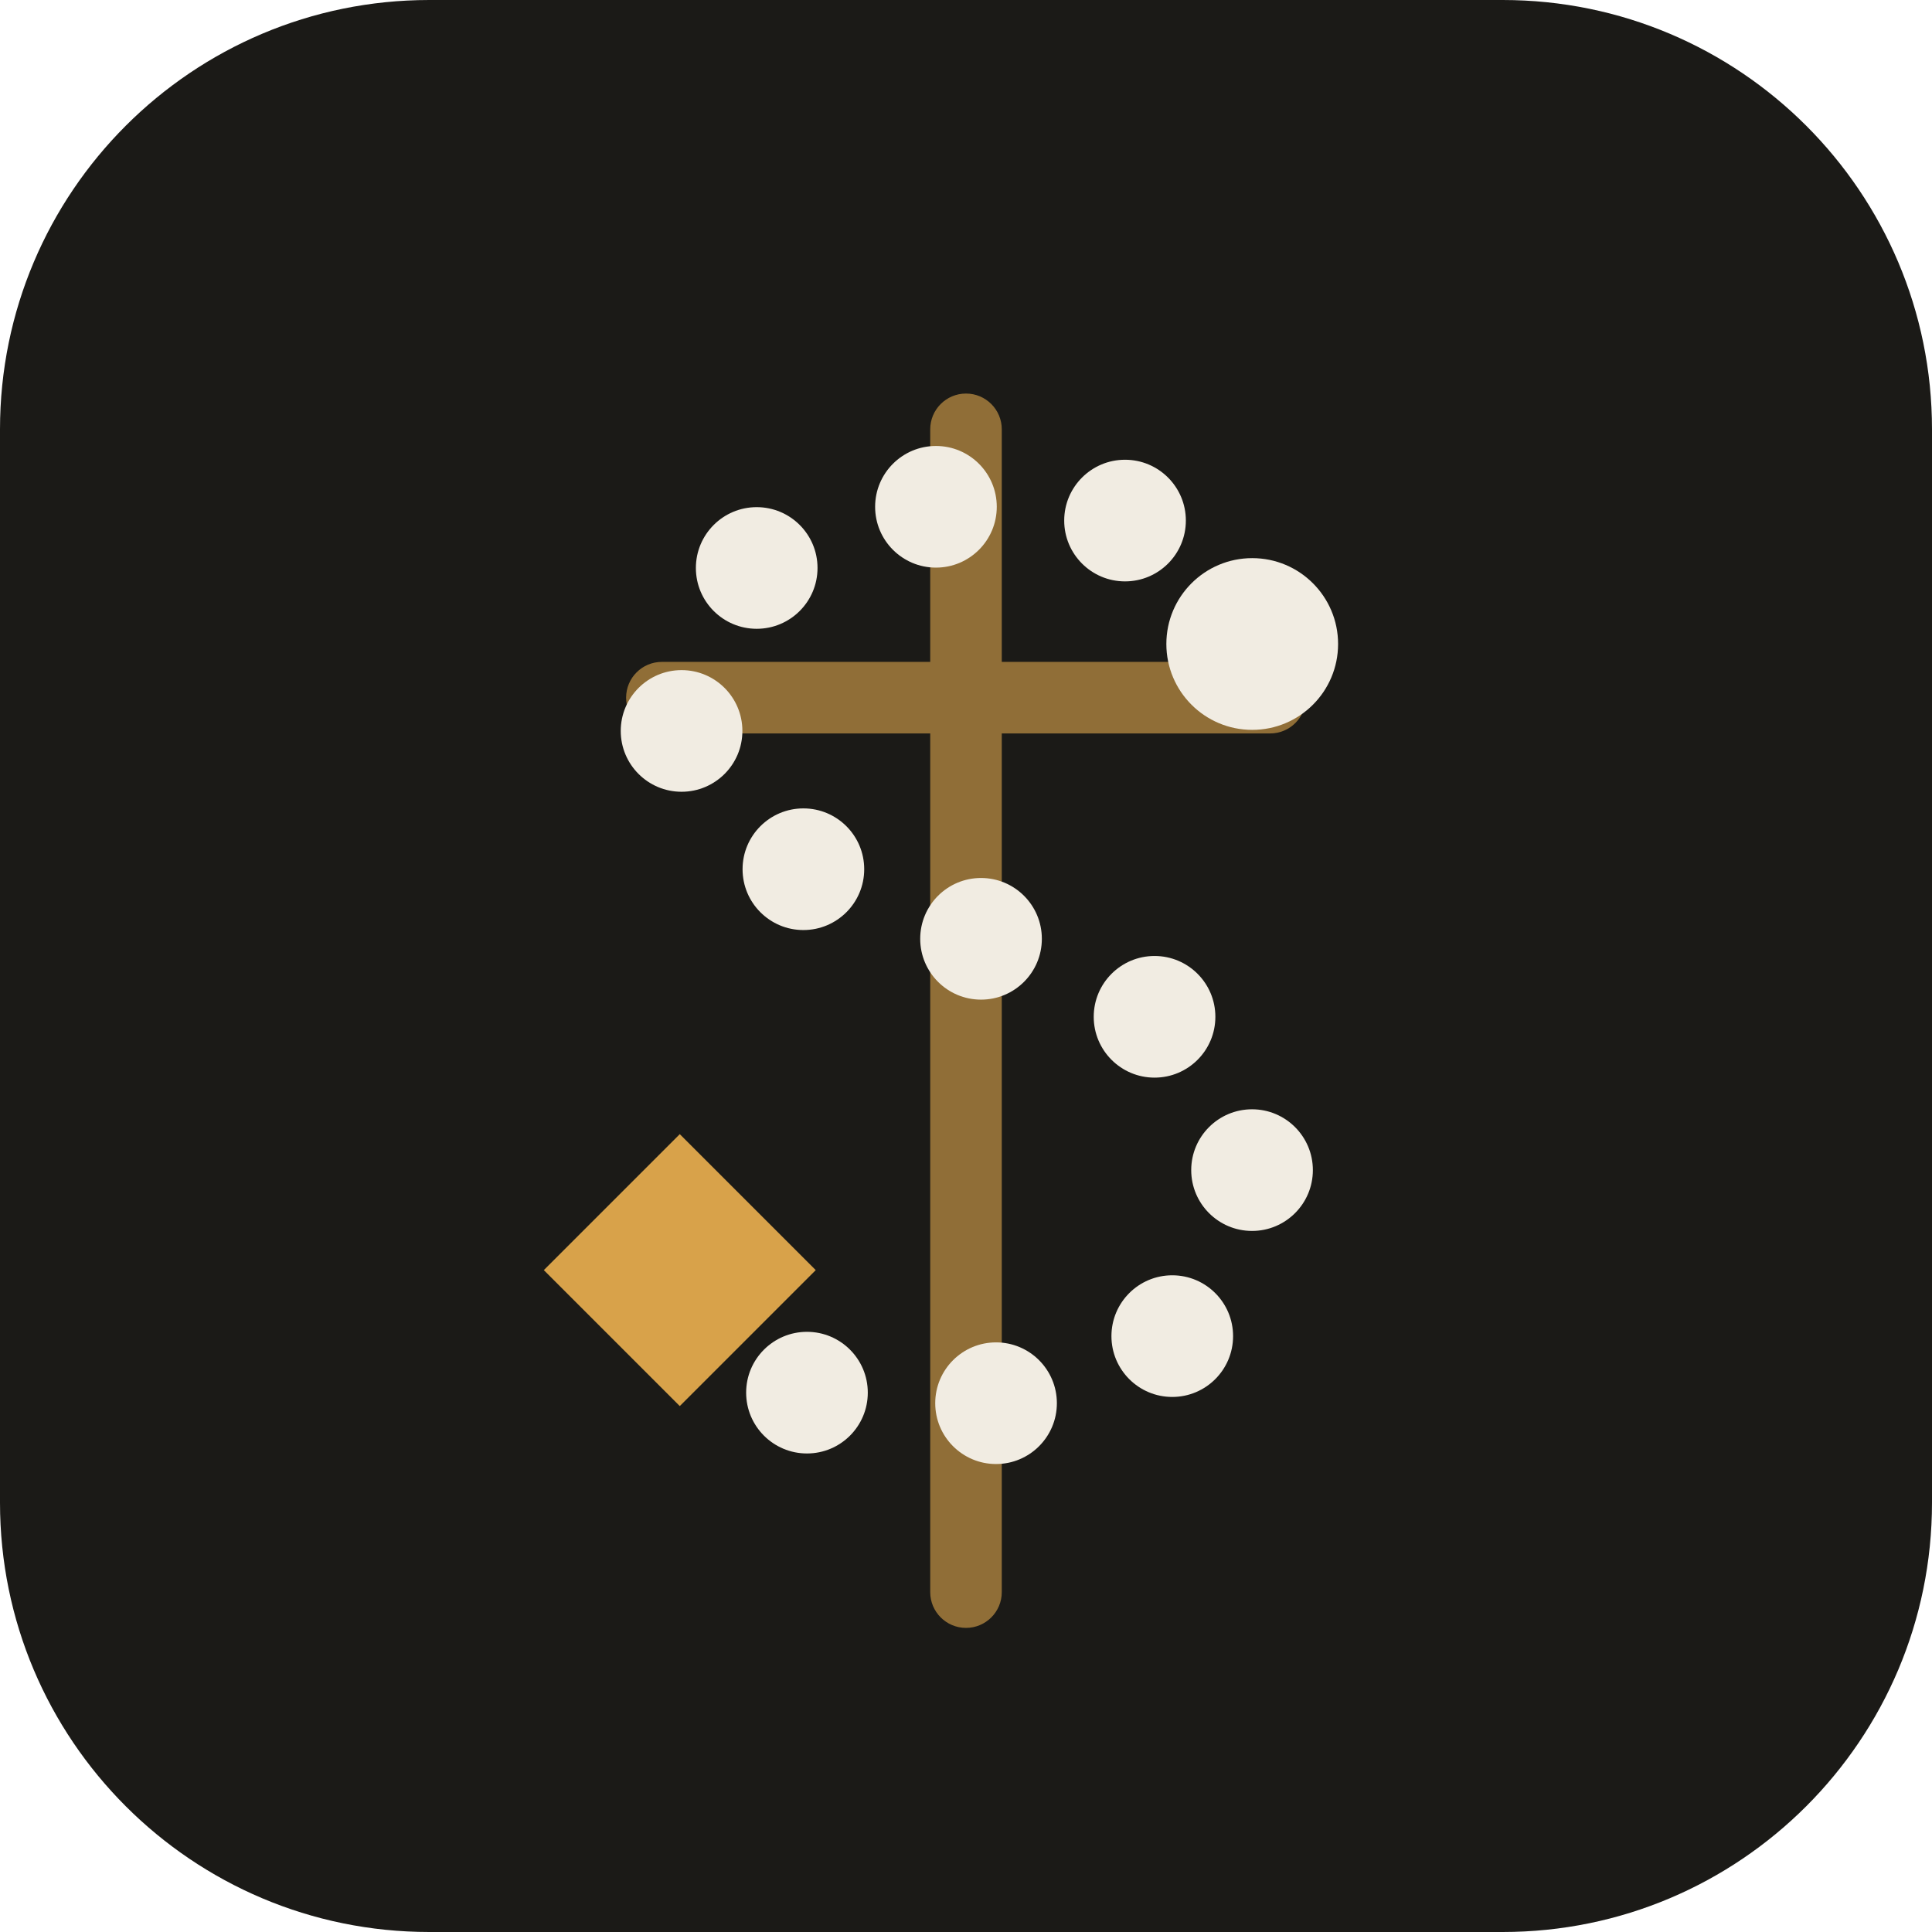
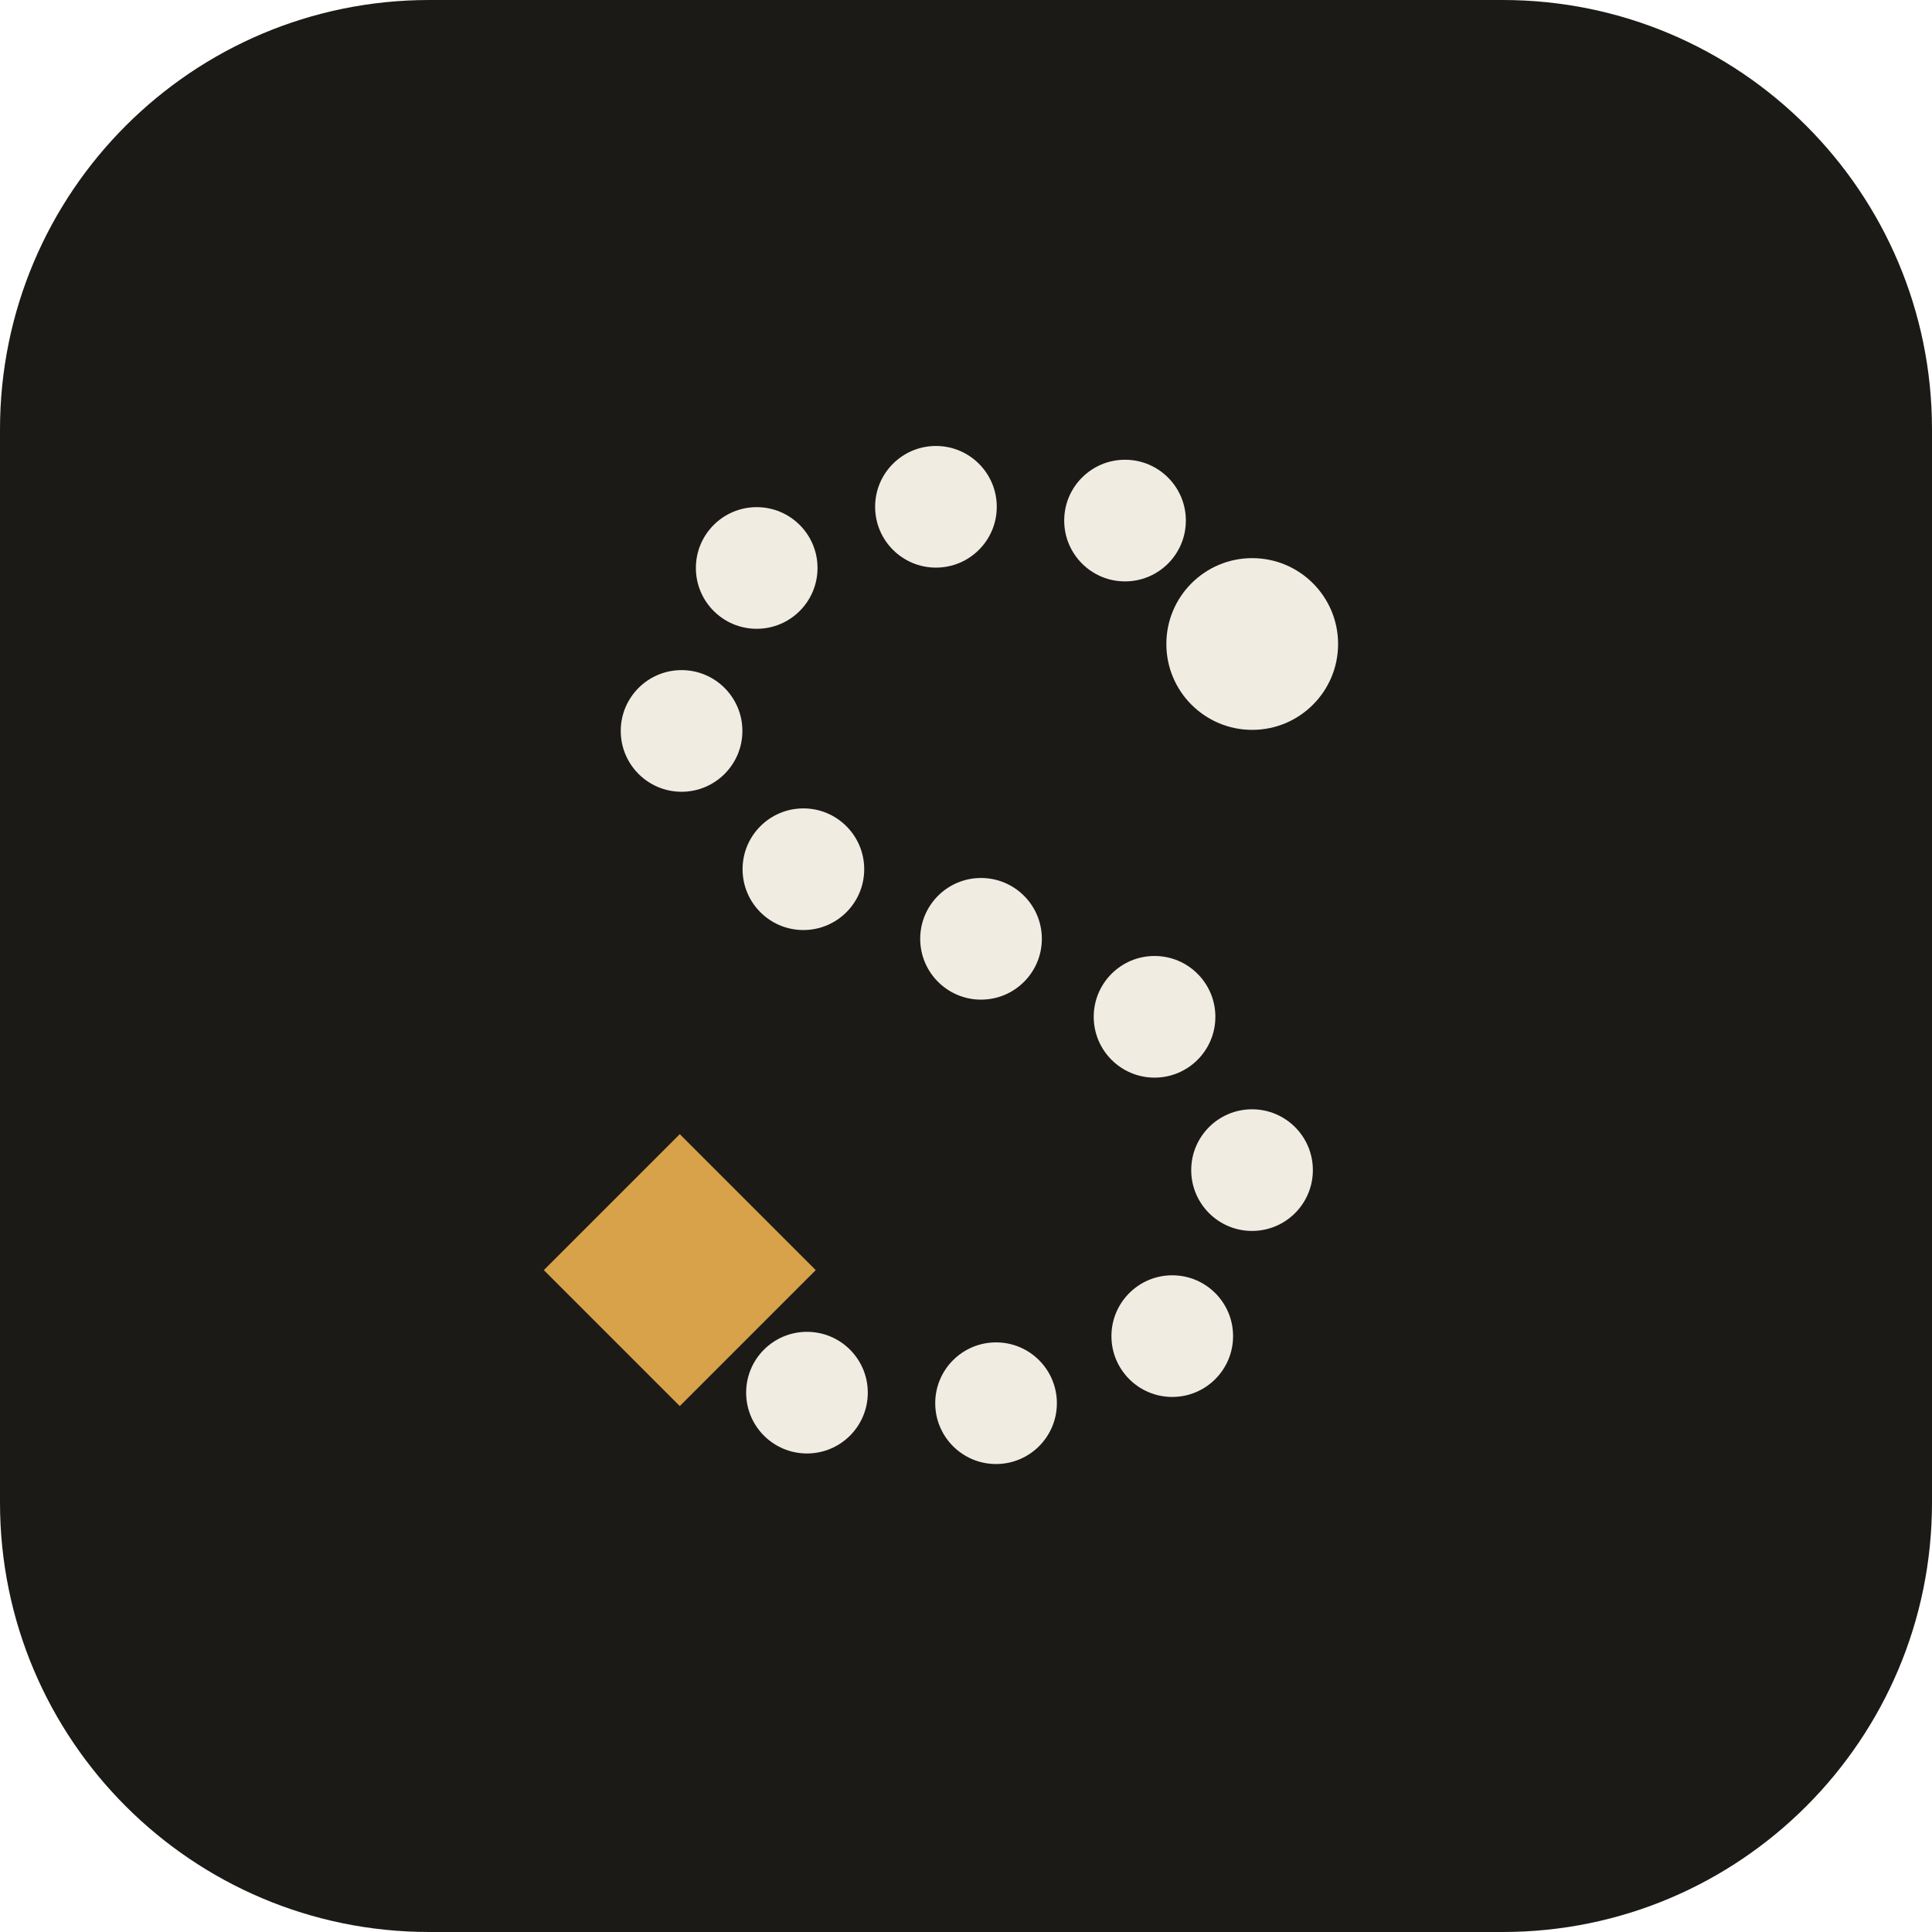
<svg xmlns="http://www.w3.org/2000/svg" viewBox="0 0 108 108">
  <rect width="108" height="108" rx="24" fill="#1B1A17" />
-   <g fill="#D8A24A" opacity="0.62">
-     <rect x="52.0" y="22" width="4" height="69" rx="2.0" />
-     <rect x="35.0" y="37.0" width="38" height="4" rx="2.0" />
-   </g>
  <circle cx="70.0" cy="36.0" r="4.8" fill="#F1ECE2" />
  <circle cx="62.89" cy="29.1" r="3.4" fill="#F1ECE2" />
  <circle cx="52.32" cy="28.33" r="3.4" fill="#F1ECE2" />
  <circle cx="42.3" cy="31.75" r="3.4" fill="#F1ECE2" />
  <circle cx="38.1" cy="40.86" r="3.4" fill="#F1ECE2" />
  <circle cx="44.91" cy="48.59" r="3.4" fill="#F1ECE2" />
  <circle cx="54.84" cy="52.48" r="3.4" fill="#F1ECE2" />
  <circle cx="64.54" cy="56.84" r="3.4" fill="#F1ECE2" />
  <circle cx="69.99" cy="65.41" r="3.4" fill="#F1ECE2" />
  <circle cx="65.53" cy="74.69" r="3.4" fill="#F1ECE2" />
  <circle cx="55.68" cy="78.44" r="3.4" fill="#F1ECE2" />
  <circle cx="45.11" cy="77.85" r="3.4" fill="#F1ECE2" />
  <path d="M38,63.4L45.6,71L38,78.6L30.4,71Z" fill="#D8A24A" />
</svg>
